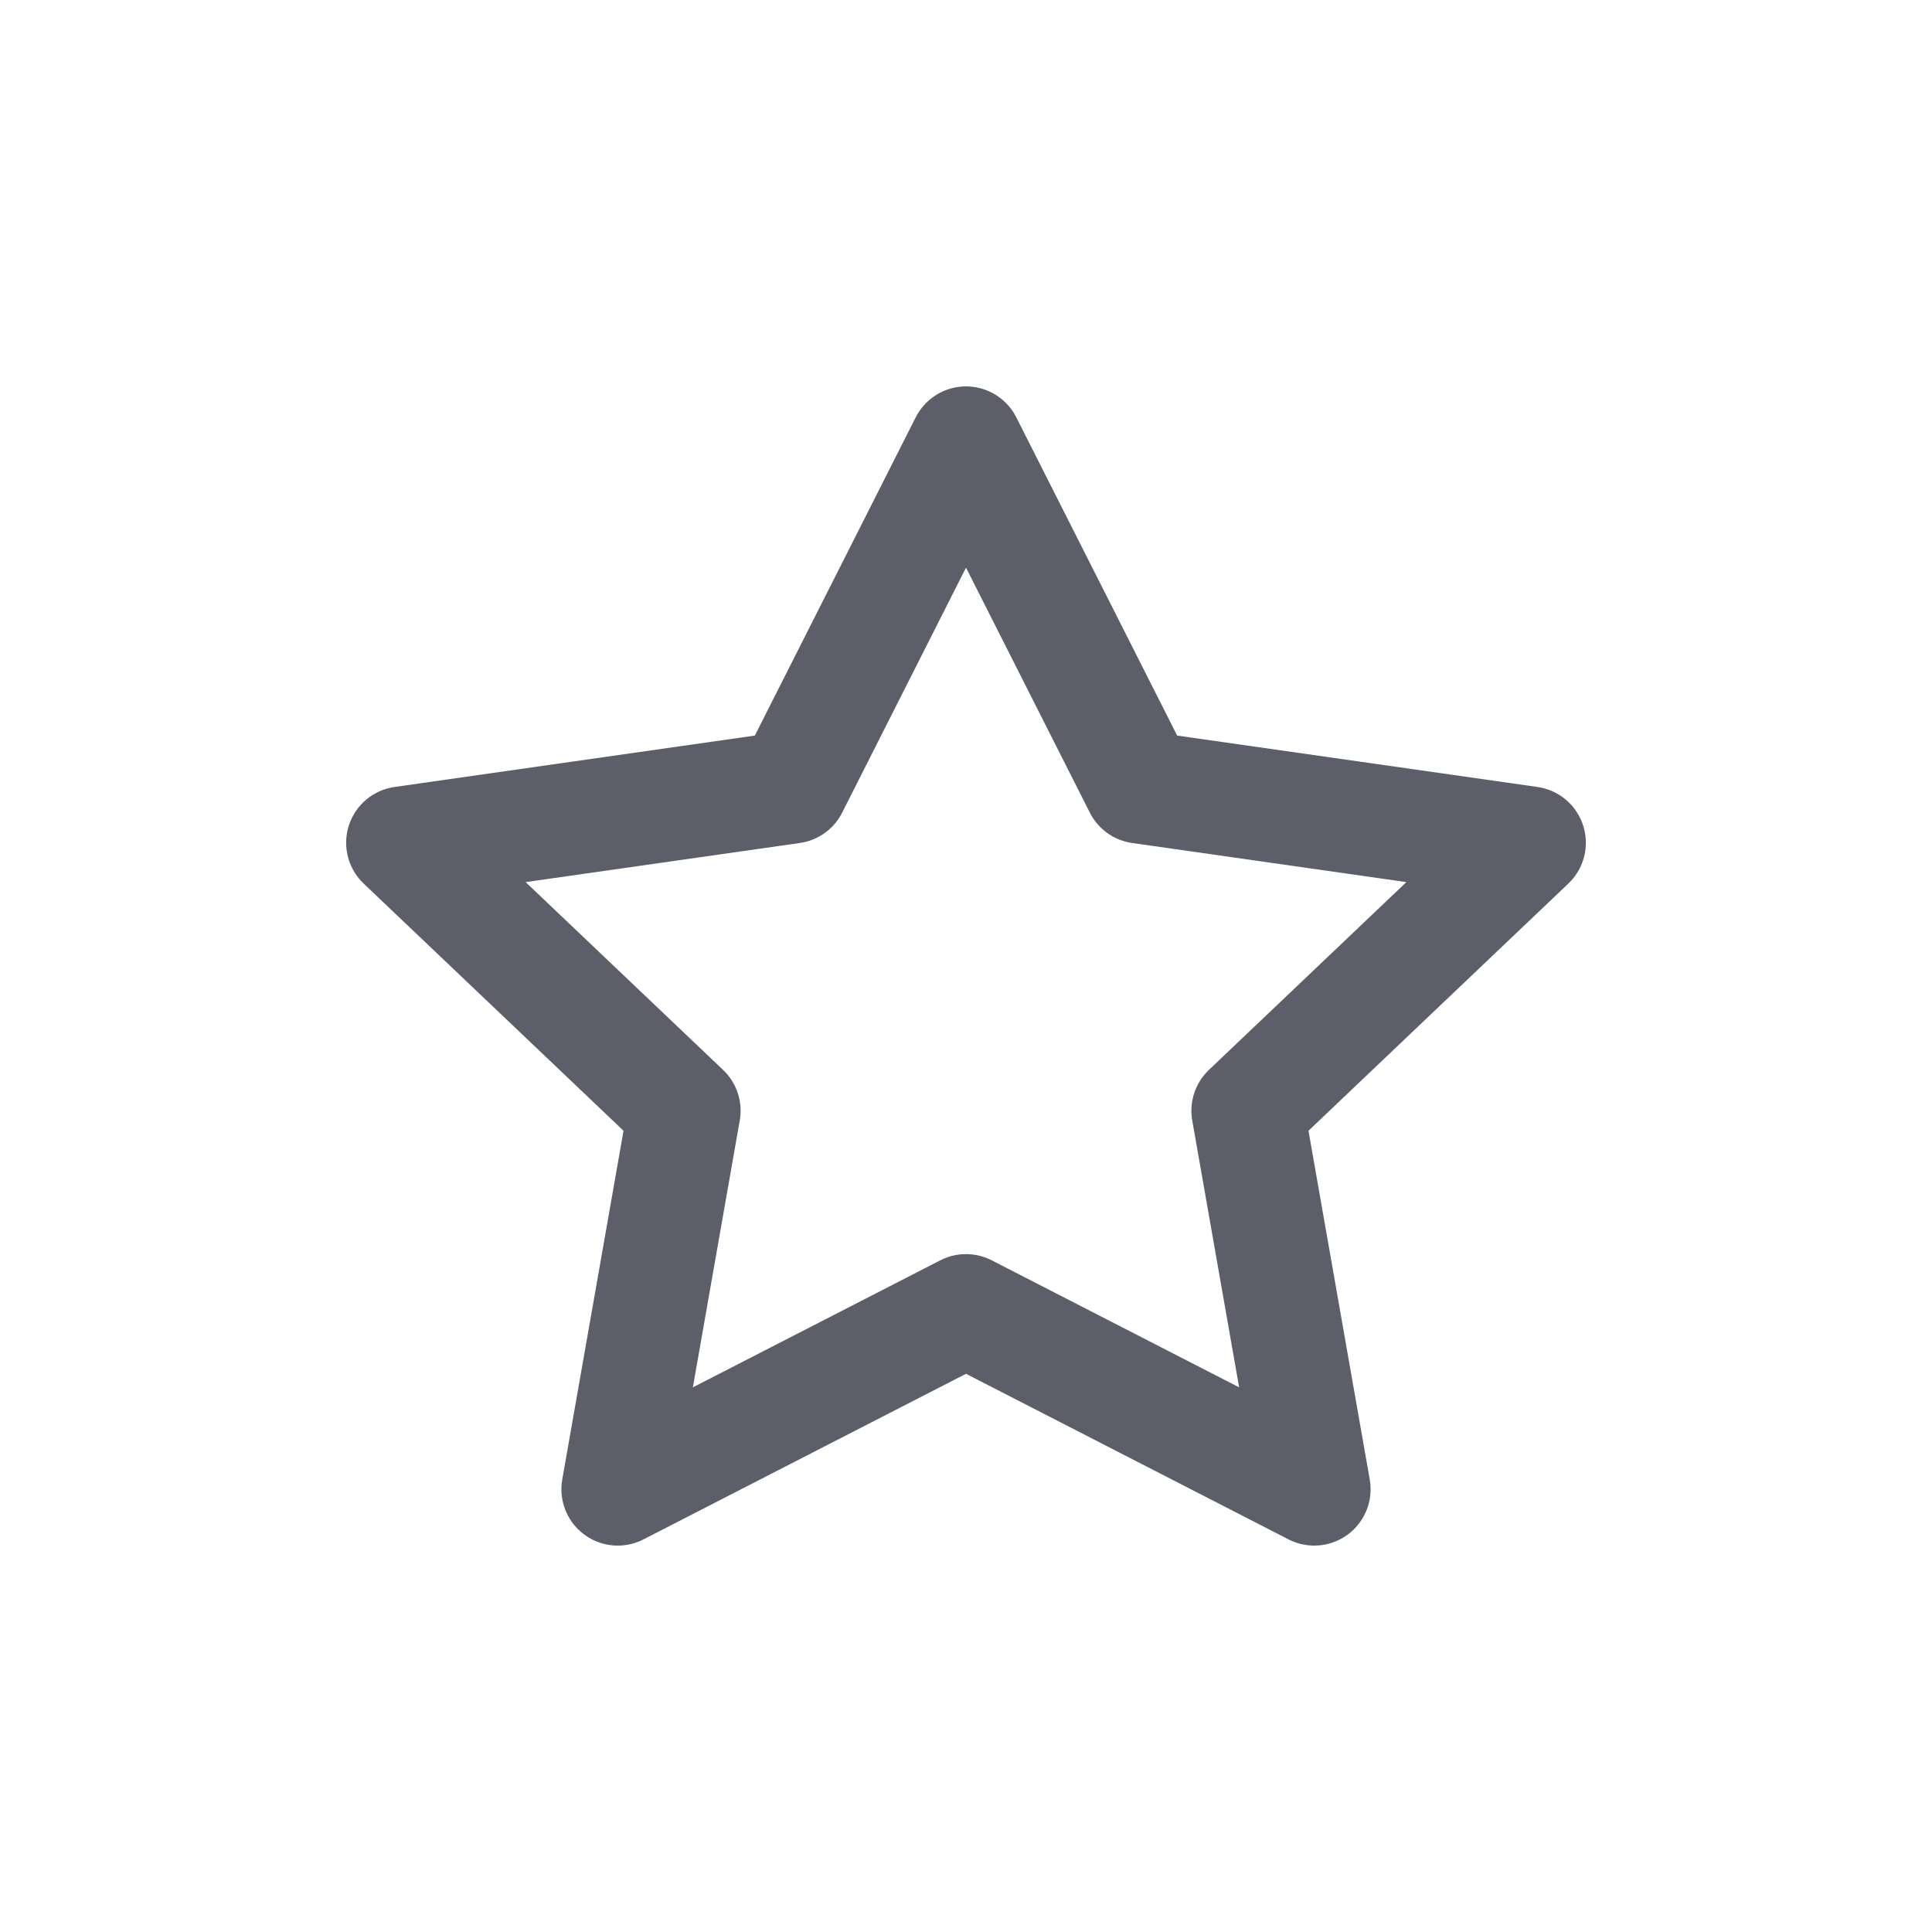
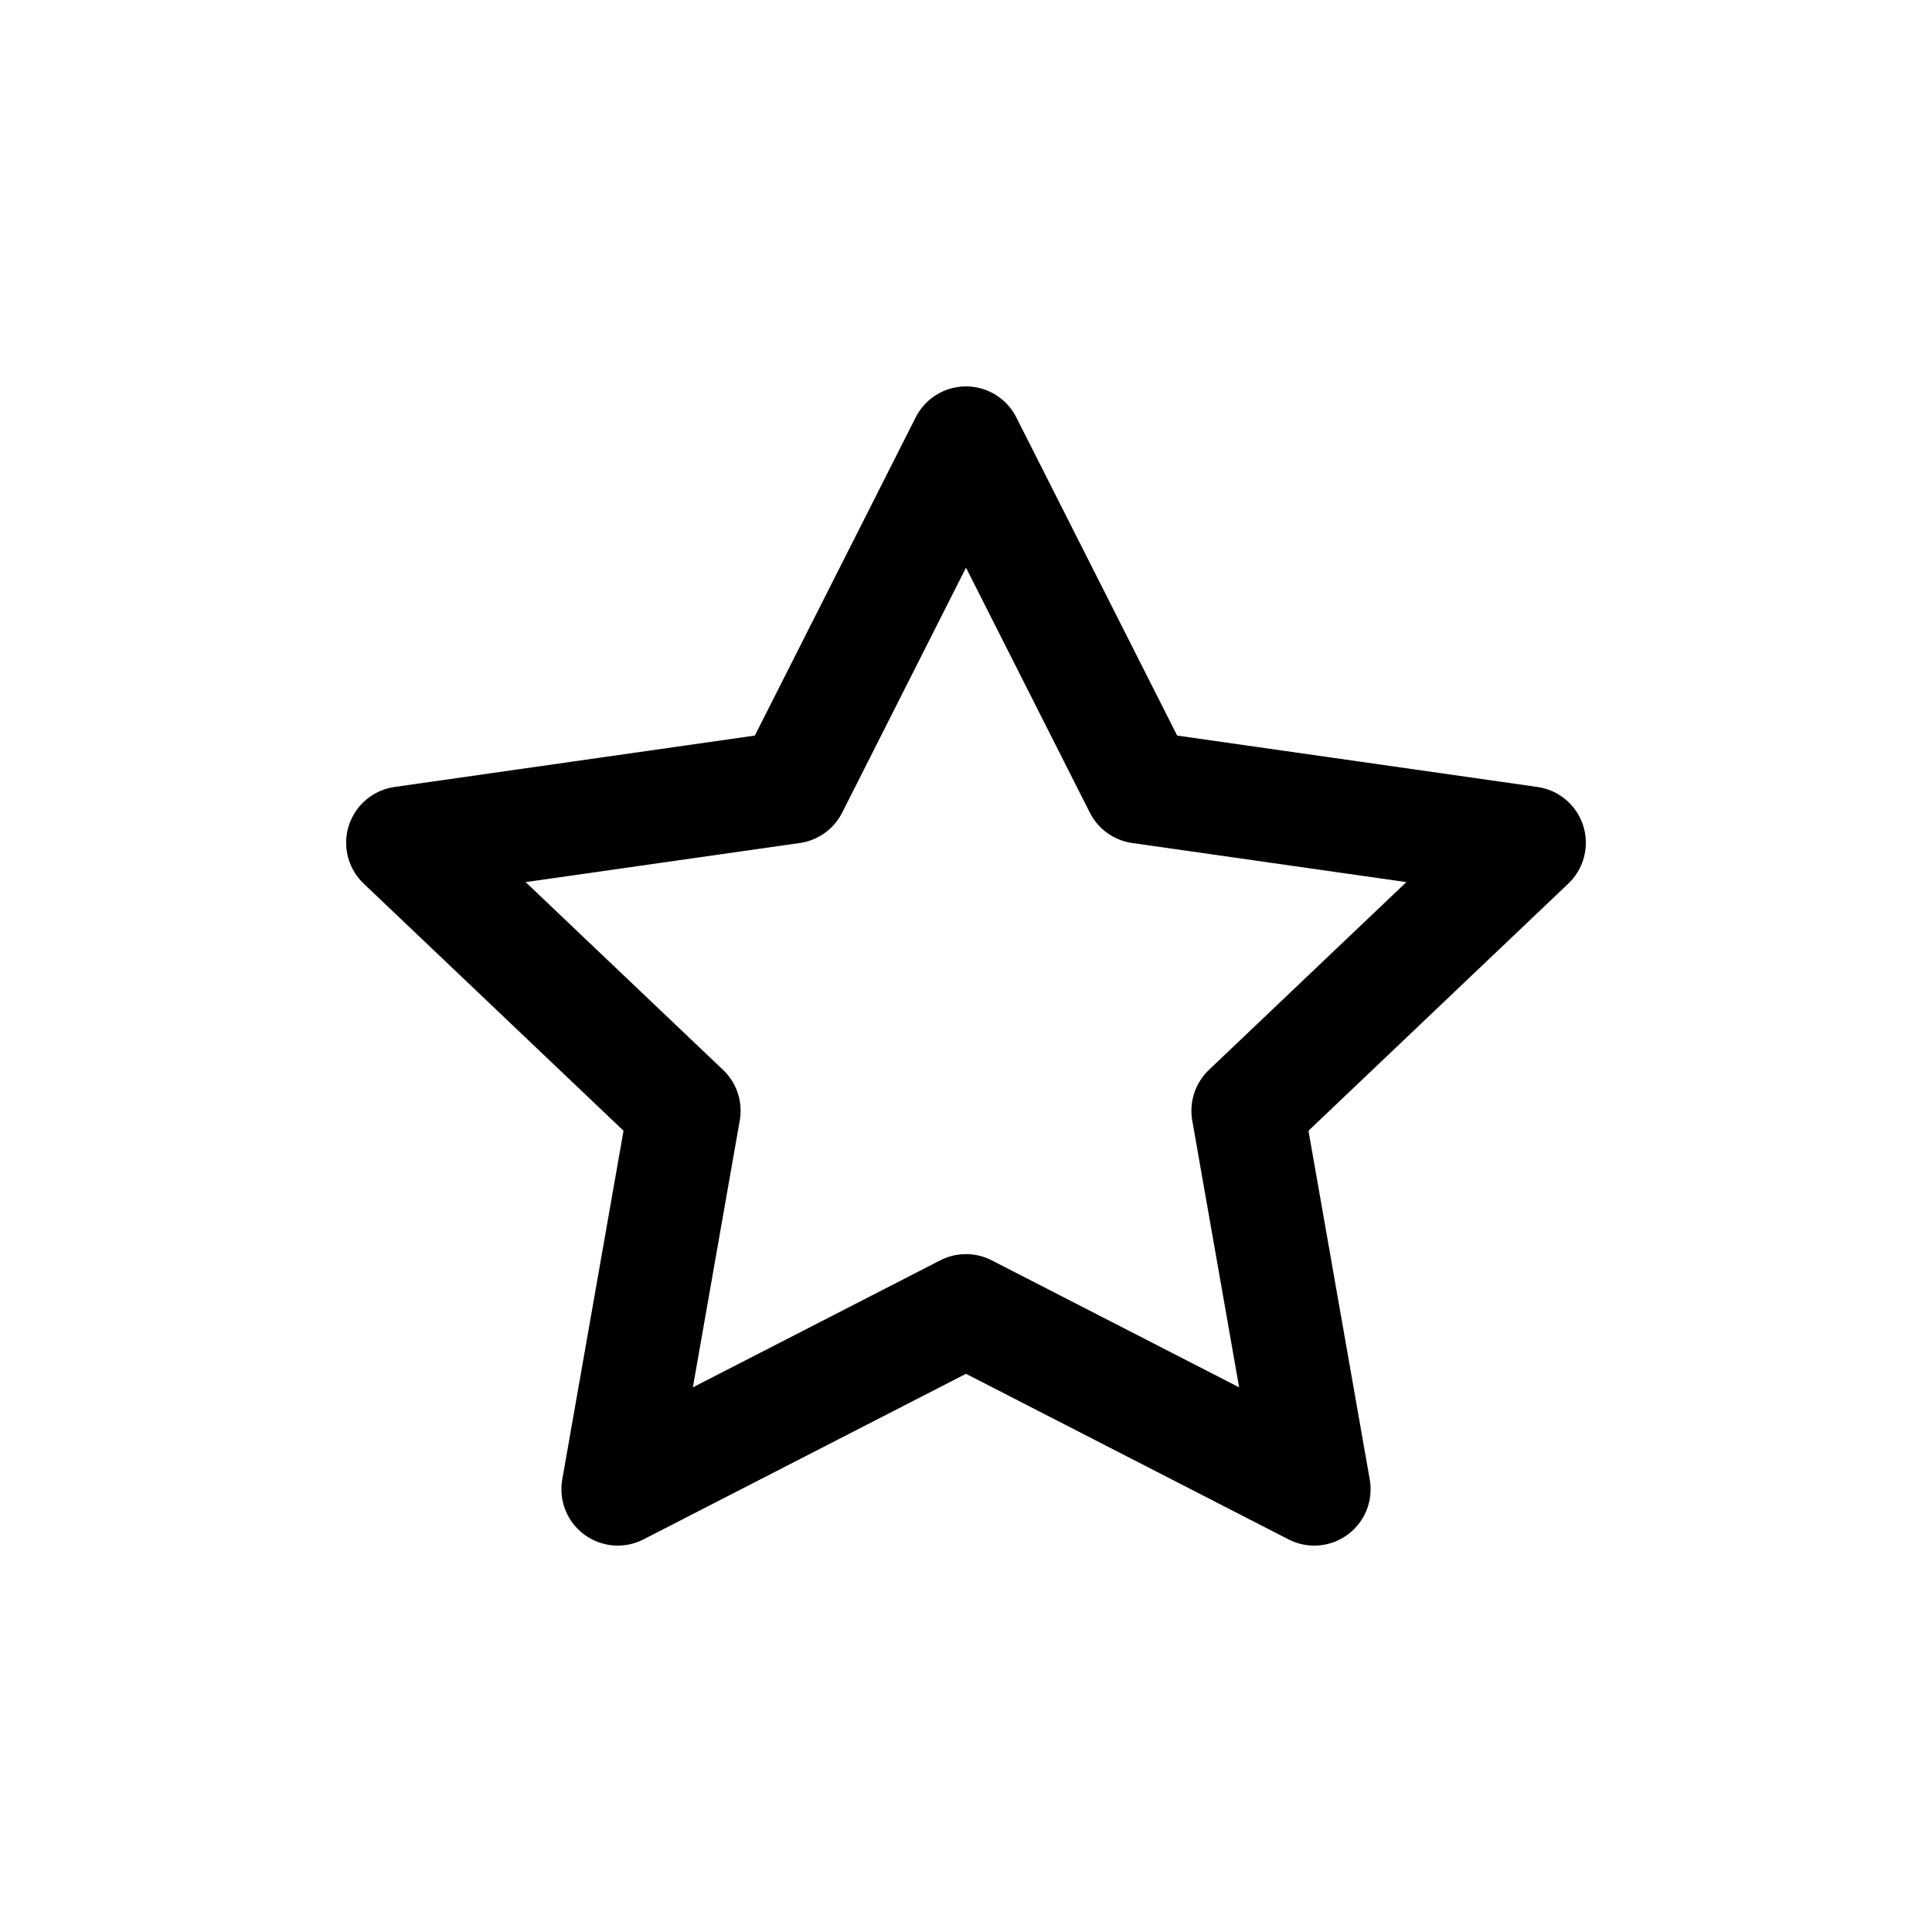
<svg xmlns="http://www.w3.org/2000/svg" width="24" height="24" viewBox="0 0 24 24" fill="none">
-   <path d="M12 5.5L14.163 9.779L19 10.469L15.5 13.798L16.326 18.5L12 16.279L7.674 18.5L8.5 13.798L5 10.469L9.837 9.779L12 5.5Z" stroke="#5C5F6A" stroke-width="1.4" stroke-linecap="round" stroke-linejoin="round" />
+   <path d="M12 5.5L14.163 9.779L19 10.469L15.5 13.798L16.326 18.5L12 16.279L7.674 18.5L8.5 13.798L5 10.469L9.837 9.779L12 5.5Z" stroke="currentColor" stroke-width="1.4" stroke-linecap="round" stroke-linejoin="round" />
</svg>
